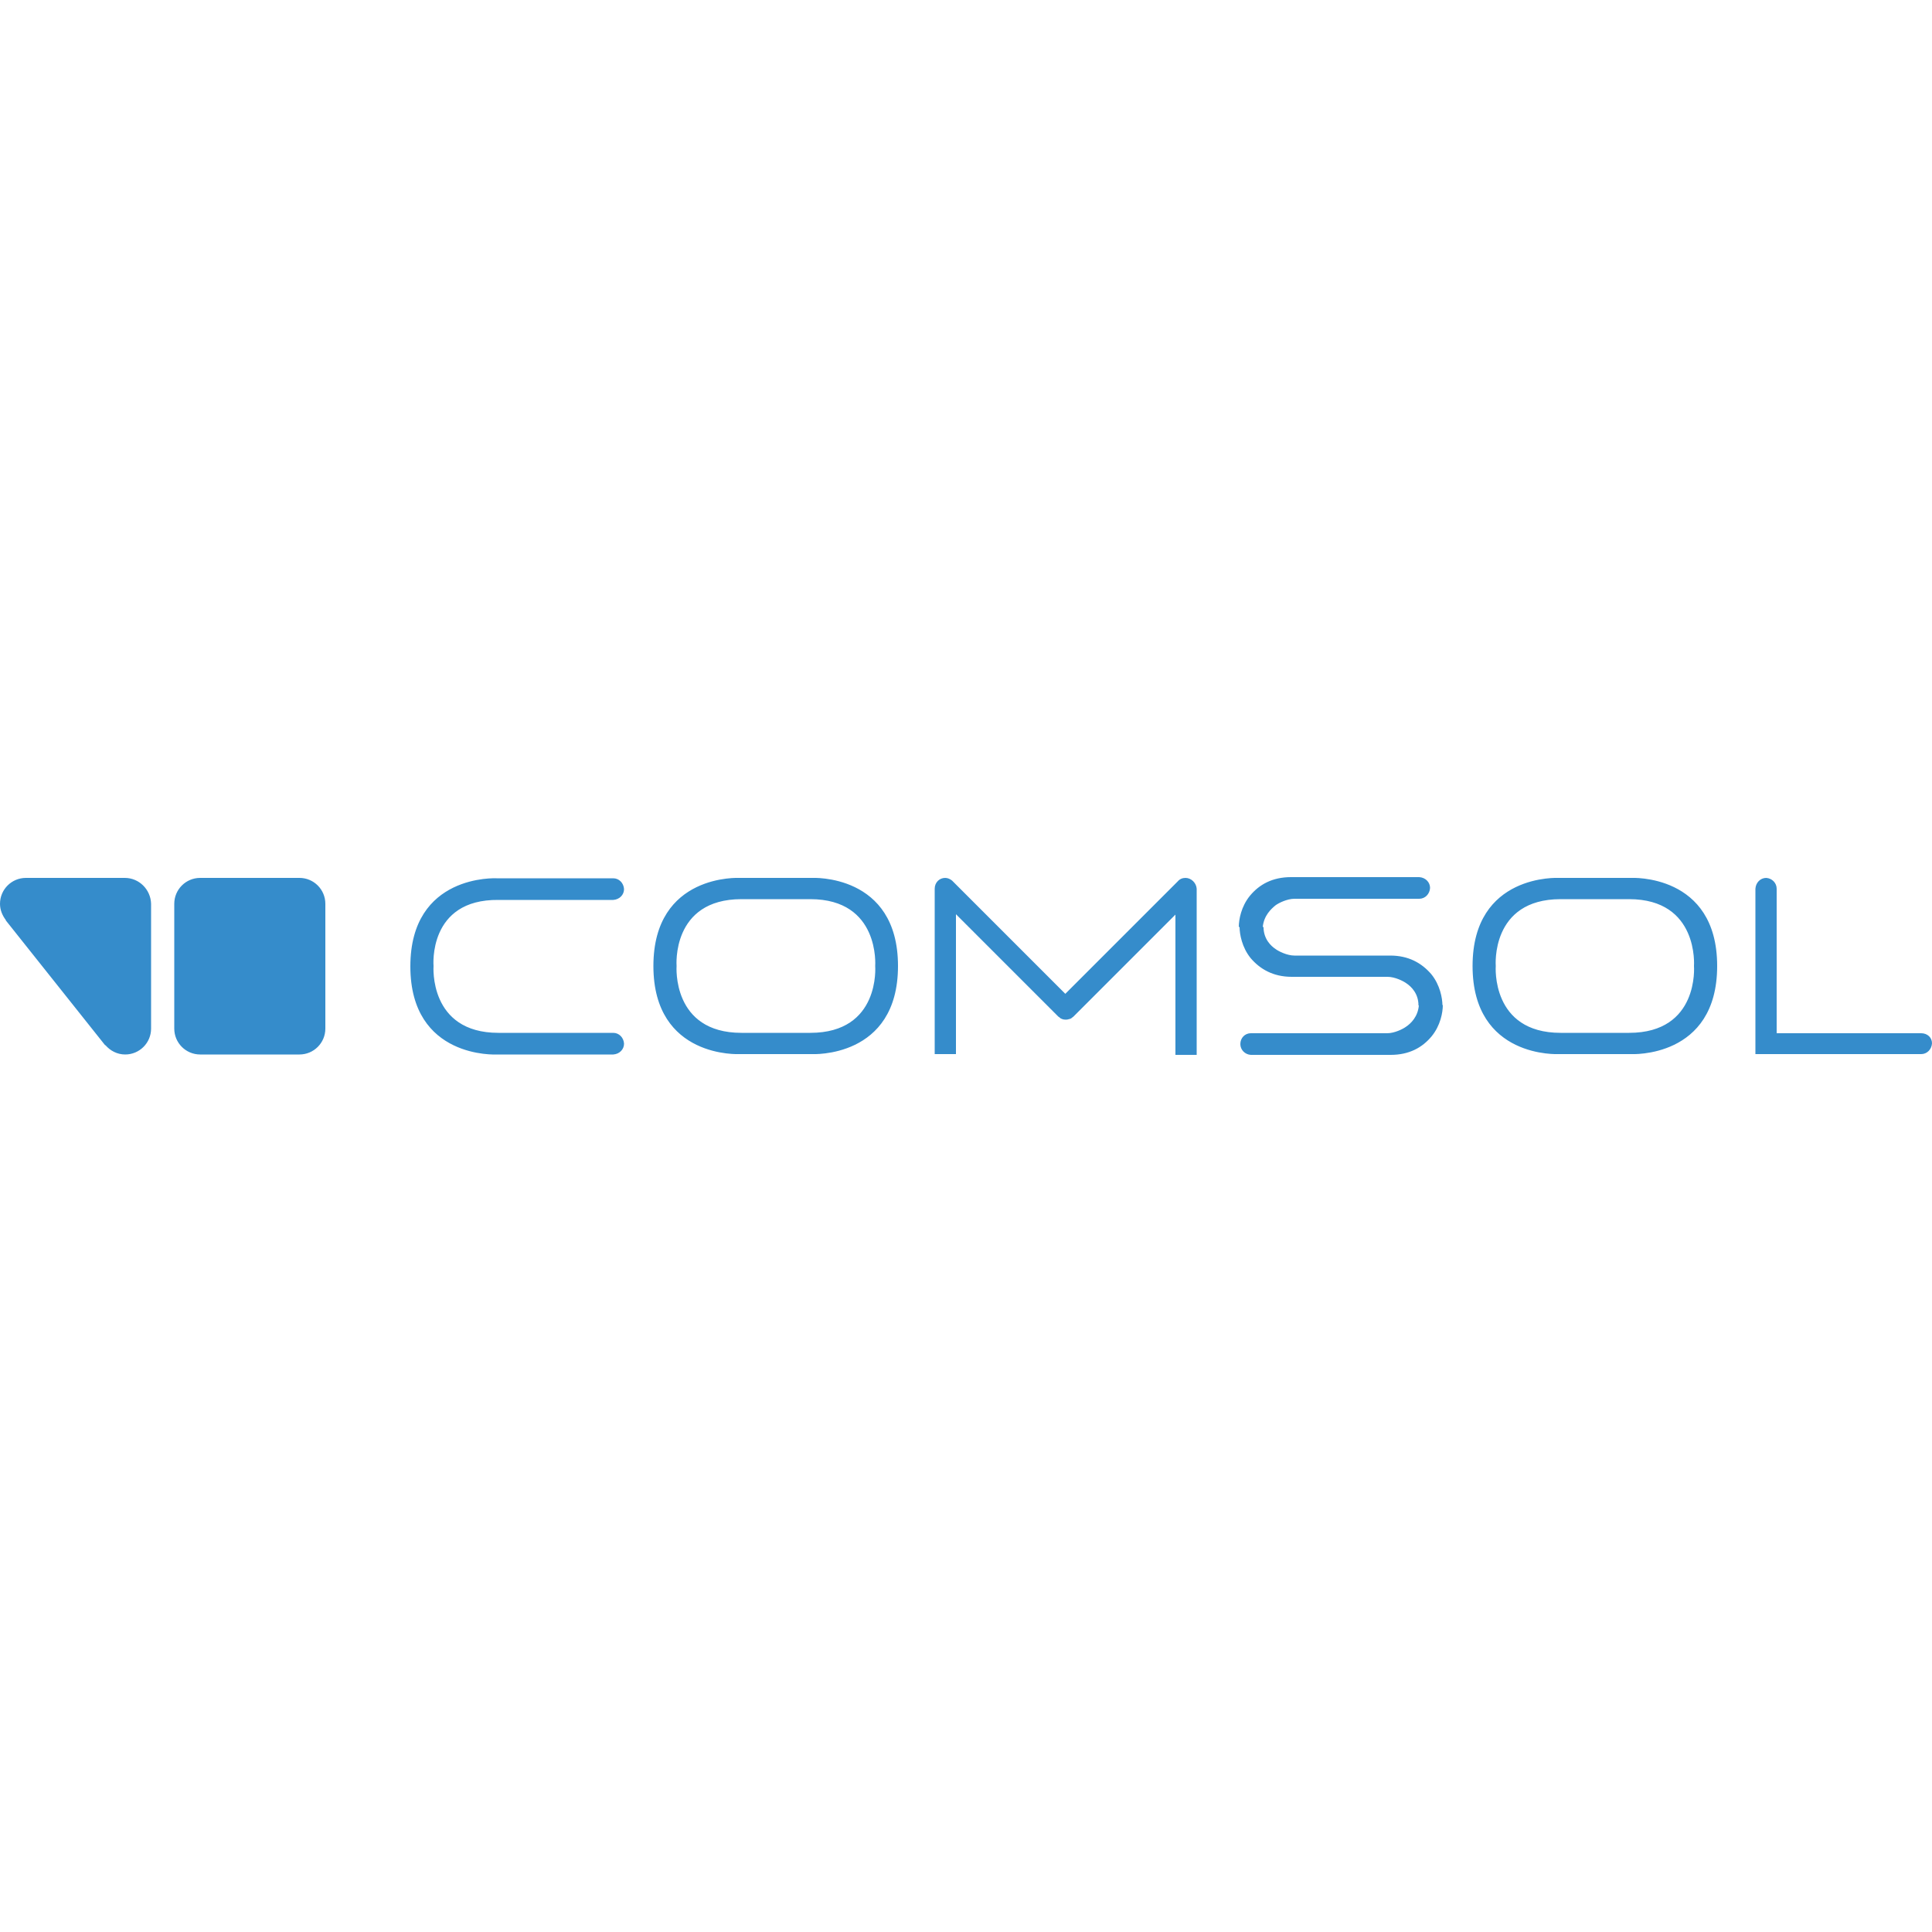
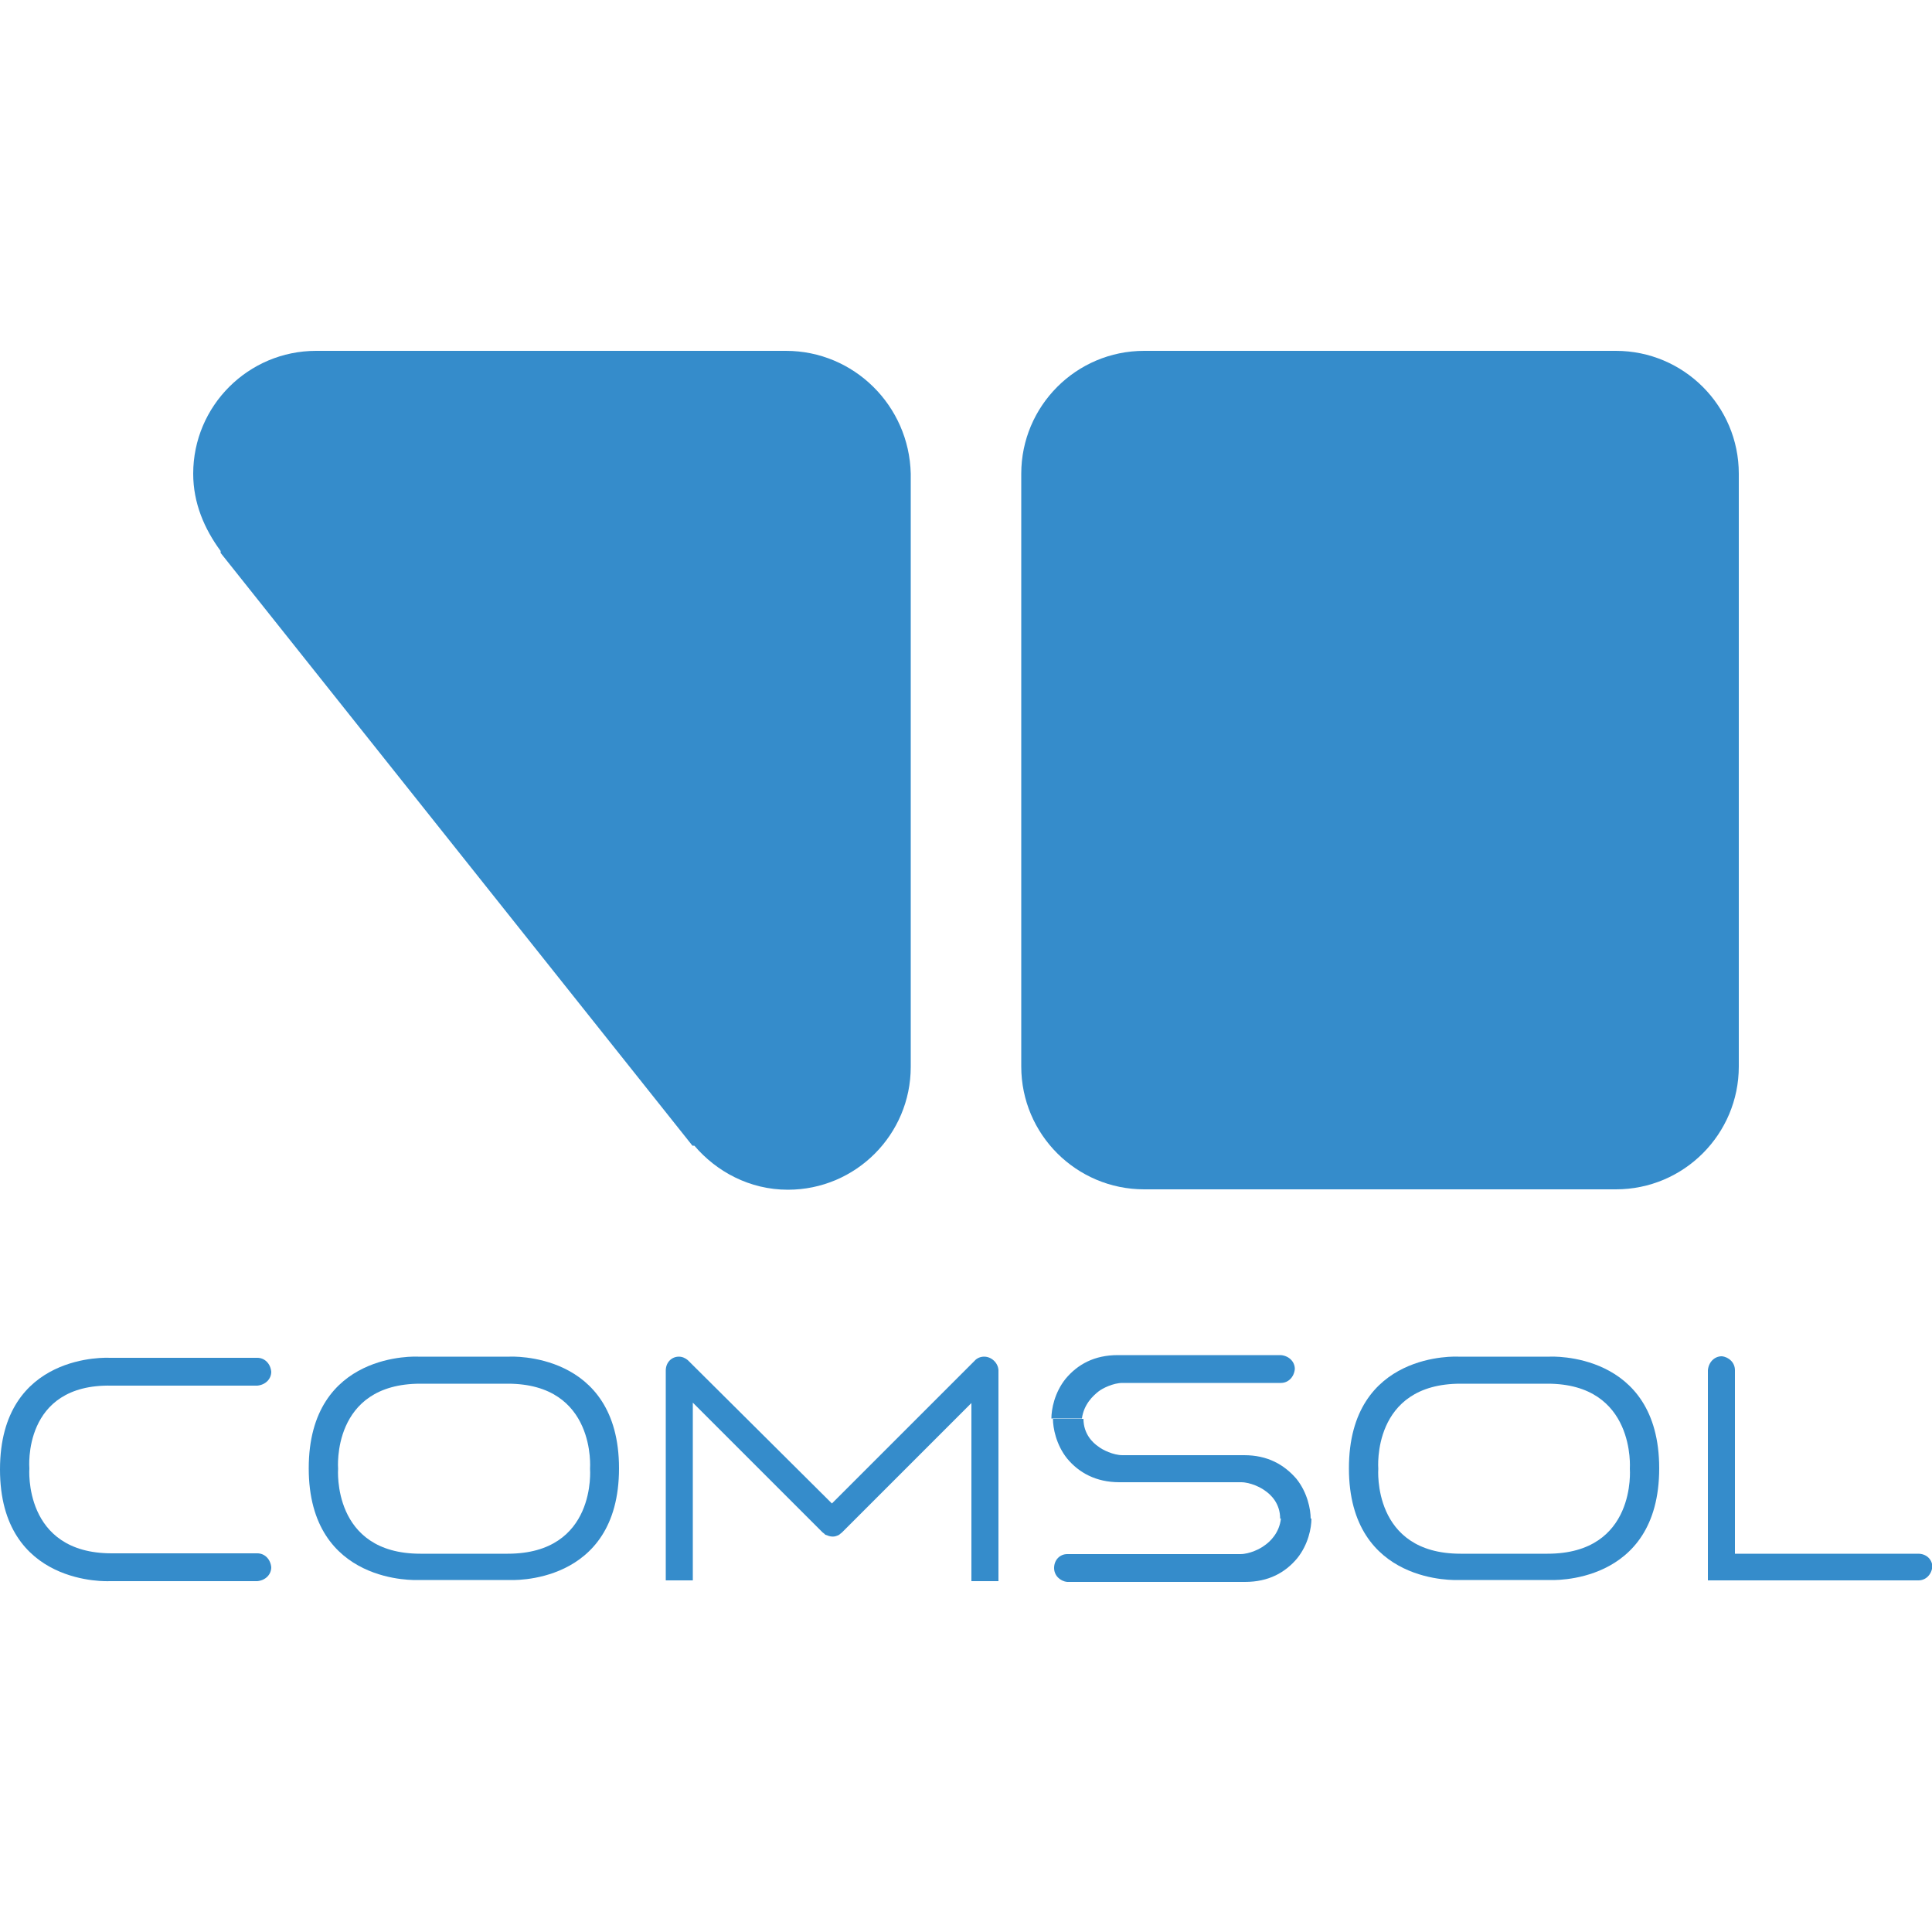
<svg xmlns="http://www.w3.org/2000/svg" version="1.1" id="Layer_1" x="0px" y="0px" viewBox="0 0 500 500" style="enable-background:new 0 0 500 500;" xml:space="preserve">
  <style type="text/css">
	.st0{fill:#358CCB;}
	.st1{fill:none;}
</style>
  <g>
-     <path class="st0" d="M112.2,250c0,0-1.3,17.3,16.8,17.3h29.7c1.5,0,2.7,1.2,2.8,2.8c0,1.5-1.2,2.7-2.8,2.8h-30.2   c0,0-22.3,1.2-22.3-22.8s22.3-22.8,22.3-22.8h30.2c1.5,0,2.7,1.2,2.8,2.8c0,1.5-1.2,2.7-2.8,2.8H129   C110.7,232.7,112.2,250,112.2,250 M330.1,234.3c0.8-0.6,3-1.7,4.9-1.7h32.3c1.5,0,2.7-1.2,2.8-2.8c0-1.5-1.2-2.7-2.8-2.8h-33.2   c-4.8,0-8.2,1.9-10.6,4.8c-2.3,2.8-2.9,6.2-2.9,8.1h6.2C327.1,236.9,329,235.2,330.1,234.3 M363.9,265.7c-0.8,0.6-3,1.7-4.9,1.7   h-35.3c-1.5,0-2.7,1.2-2.7,2.8c0,1.5,1.2,2.7,2.7,2.8h36.2c4.8,0,8.2-1.9,10.6-4.8c2.3-2.8,2.9-6.2,2.9-8.1h-6.2   C367,263.1,365.1,264.9,363.9,265.7 M359.8,247.3H335c-1.9,0-4.1-1.1-4.9-1.7c-1.2-0.8-3.1-2.6-3.1-5.7h-6.2c0,1.8,0.6,5.3,2.9,8.1   c2.4,2.8,5.8,4.8,10.6,4.8h24.8c1.9,0,4.1,1.1,4.9,1.7c1.2,0.8,3.1,2.6,3.1,5.7h6.2c0-1.8-0.6-5.3-2.9-8.1   C367.9,249.2,364.5,247.3,359.8,247.3 M497.2,267.4h-37.4V230c0-1.5-1.2-2.7-2.7-2.8c-1.5,0-2.7,1.2-2.8,2.8v42.8h42.9   c1.5,0,2.7-1.2,2.8-2.8C500,268.5,498.8,267.4,497.2,267.4 M306.8,227.2c-0.8,0-1.5,0.3-2,0.9l-29.1,29.1l-29.3-29.3   c-0.5-0.4-1.1-0.7-1.8-0.7c-1.5,0-2.7,1.2-2.7,2.8v42.8h5.5v-36.2l26.5,26.5l0.3,0.2l0.2,0.2l0.2,0.1l0.2,0.1c0.8,0.3,1.5,0.2,2,0   h0.1l0.4-0.2l0.1-0.1l0.4-0.3l26.4-26.4v36.3h5.5V230C309.6,228.5,308.3,227.2,306.8,227.2 M232.4,250c0,24-22.3,22.8-22.3,22.8   h-18.7c0,0-22.3,1.2-22.3-22.8s22.3-22.8,22.3-22.8h18.7C210.1,227.2,232.4,226,232.4,250 M209.7,232.7h-17.8   c-18.2,0-16.8,17.3-16.8,17.3s-1.3,17.3,16.8,17.3h17.8c18.2,0,16.8-17.3,16.8-17.3S227.8,232.7,209.7,232.7 M444.4,250   c0,24-22.3,22.8-22.3,22.8h-18.7c0,0-22.3,1.2-22.3-22.8s22.3-22.8,22.3-22.8h18.7C422.1,227.2,444.4,226,444.4,250 M421.6,232.7   h-17.7c-18.2,0-16.8,17.3-16.8,17.3s-1.3,17.3,16.8,17.3h17.7c18.2,0,16.8-17.3,16.8-17.3S439.7,232.7,421.6,232.7 M84.2,233.9   c0-3.7-3-6.7-6.7-6.7H51.8c-3.7,0-6.7,3-6.7,6.7v32.3c0,3.7,3,6.7,6.7,6.7h25.7c3.7,0,6.7-3,6.7-6.7V233.9z M32.3,227.2H6.7   c-3.7,0-6.7,3-6.7,6.7c0,1.6,0.6,3,1.5,4.2v0.1l25.7,32.3h0.1c1.2,1.4,3,2.4,5.1,2.4c3.7,0,6.7-3,6.7-6.7v-32.3   C39,230.2,36,227.2,32.3,227.2" />
+     <g>
+       <g>
+         <path class="st0" d="M7.6,380c0,0-1.7,22,21.3,22h37.7c1.9,0,3.4,1.5,3.6,3.6c0,1.9-1.5,3.4-3.6,3.6H28.3c0,0-28.3,1.5-28.3-28.9     c0-30.5,28.3-28.9,28.3-28.9h38.3c1.9,0,3.4,1.5,3.6,3.6c0,1.9-1.5,3.4-3.6,3.6H28.9C5.7,358.1,7.6,380,7.6,380" />
+         <path class="st0" d="M284.3,360.1c1-0.8,3.8-2.2,6.2-2.2h41c1.9,0,3.4-1.5,3.6-3.6c0-1.9-1.5-3.4-3.6-3.6h-42.2     c-6.1,0-10.4,2.4-13.5,6.1c-2.9,3.6-3.7,7.9-3.7,10.3h7.9C280.5,363.4,282.9,361.2,284.3,360.1" />
+         <path class="st0" d="M327.2,400c-1,0.8-3.8,2.2-6.2,2.2h-44.8c-1.9,0-3.4,1.5-3.4,3.6c0,1.9,1.5,3.4,3.4,3.6h46     c6.1,0,10.4-2.4,13.5-6.1c2.9-3.6,3.7-7.9,3.7-10.3h-7.9C331.1,396.7,328.7,399,327.2,400" />
+         <path class="st0" d="M322,376.6h-31.5c-2.4,0-5.2-1.4-6.2-2.2c-1.5-1-3.9-3.3-3.9-7.2h-7.9c0,2.3,0.8,6.7,3.7,10.3     c3,3.6,7.4,6.1,13.5,6.1h31.5c2.4,0,5.2,1.4,6.2,2.2c1.5,1,3.9,3.3,3.9,7.2h7.9c0-2.3-0.8-6.7-3.7-10.3     C332.3,379,328,376.6,322,376.6" />
+         <path class="st0" d="M496.4,402.1H449v-47.5c0-1.9-1.5-3.4-3.4-3.6c-1.9,0-3.4,1.5-3.6,3.6V409h54.5c1.9,0,3.4-1.5,3.6-3.6     C500,403.5,498.5,402.1,496.4,402.1" />
+         <path class="st0" d="M254.7,351.1c-1,0-1.9,0.4-2.5,1.1l-36.9,36.9L178,352c-0.6-0.5-1.4-0.9-2.3-0.9c-1.9,0-3.4,1.5-3.4,3.6V409     h7v-46l33.6,33.6l0.4,0.3l0.3,0.3l0.3,0.1l0.3,0.1c1,0.4,1.9,0.3,2.5,0h0.1l0.5-0.3l0.1-0.1l0.5-0.4l33.5-33.5v46.1h7v-54.6     C258.3,352.7,256.6,351.1,254.7,351.1" />
+         <path class="st0" d="M160.2,380c0,30.5-28.3,28.9-28.3,28.9h-23.7c0,0-28.3,1.5-28.3-28.9c0-30.5,28.3-28.9,28.3-28.9h23.7     C131.9,351.1,160.2,349.6,160.2,380 M131.4,358.1h-22.6c-23.1,0-21.3,22-21.3,22s-1.7,22,21.3,22h22.6c23.1,0,21.3-22,21.3-22     S154.4,358.1,131.4,358.1" />
+         <path class="st0" d="M429.4,380c0,30.5-28.3,28.9-28.3,28.9h-23.7c0,0-28.3,1.5-28.3-28.9c0-30.5,28.3-28.9,28.3-28.9h23.7     C401.1,351.1,429.4,349.6,429.4,380 M400.5,358.1H378c-23.1,0-21.3,22-21.3,22s-1.7,22,21.3,22h22.5c23.1,0,21.3-22,21.3-22     S423.4,358.1,400.5,358.1" />
+       </g>
+       <g>
+         <path class="st0" d="M450,122.6c0-17.6-14.3-31.8-31.8-31.8H296.1c-17.6,0-31.8,14.3-31.8,31.8V276c0,17.6,14.3,31.8,31.8,31.8     h122.1c17.6,0,31.8-14.3,31.8-31.8V122.6z" />
+         <path class="st0" d="M203.4,90.8H81.8C64.3,90.8,50,105,50,122.6c0,7.6,2.9,14.3,7.1,20v0.5l122.1,153.4h0.5     c5.7,6.7,14.3,11.4,24.2,11.4c17.6,0,31.8-14.3,31.8-31.8V122.6C235.3,105,221,90.8,203.4,90.8" />
+       </g>
+     </g>
    <rect class="st1" width="500" height="500" />
  </g>
</svg>
